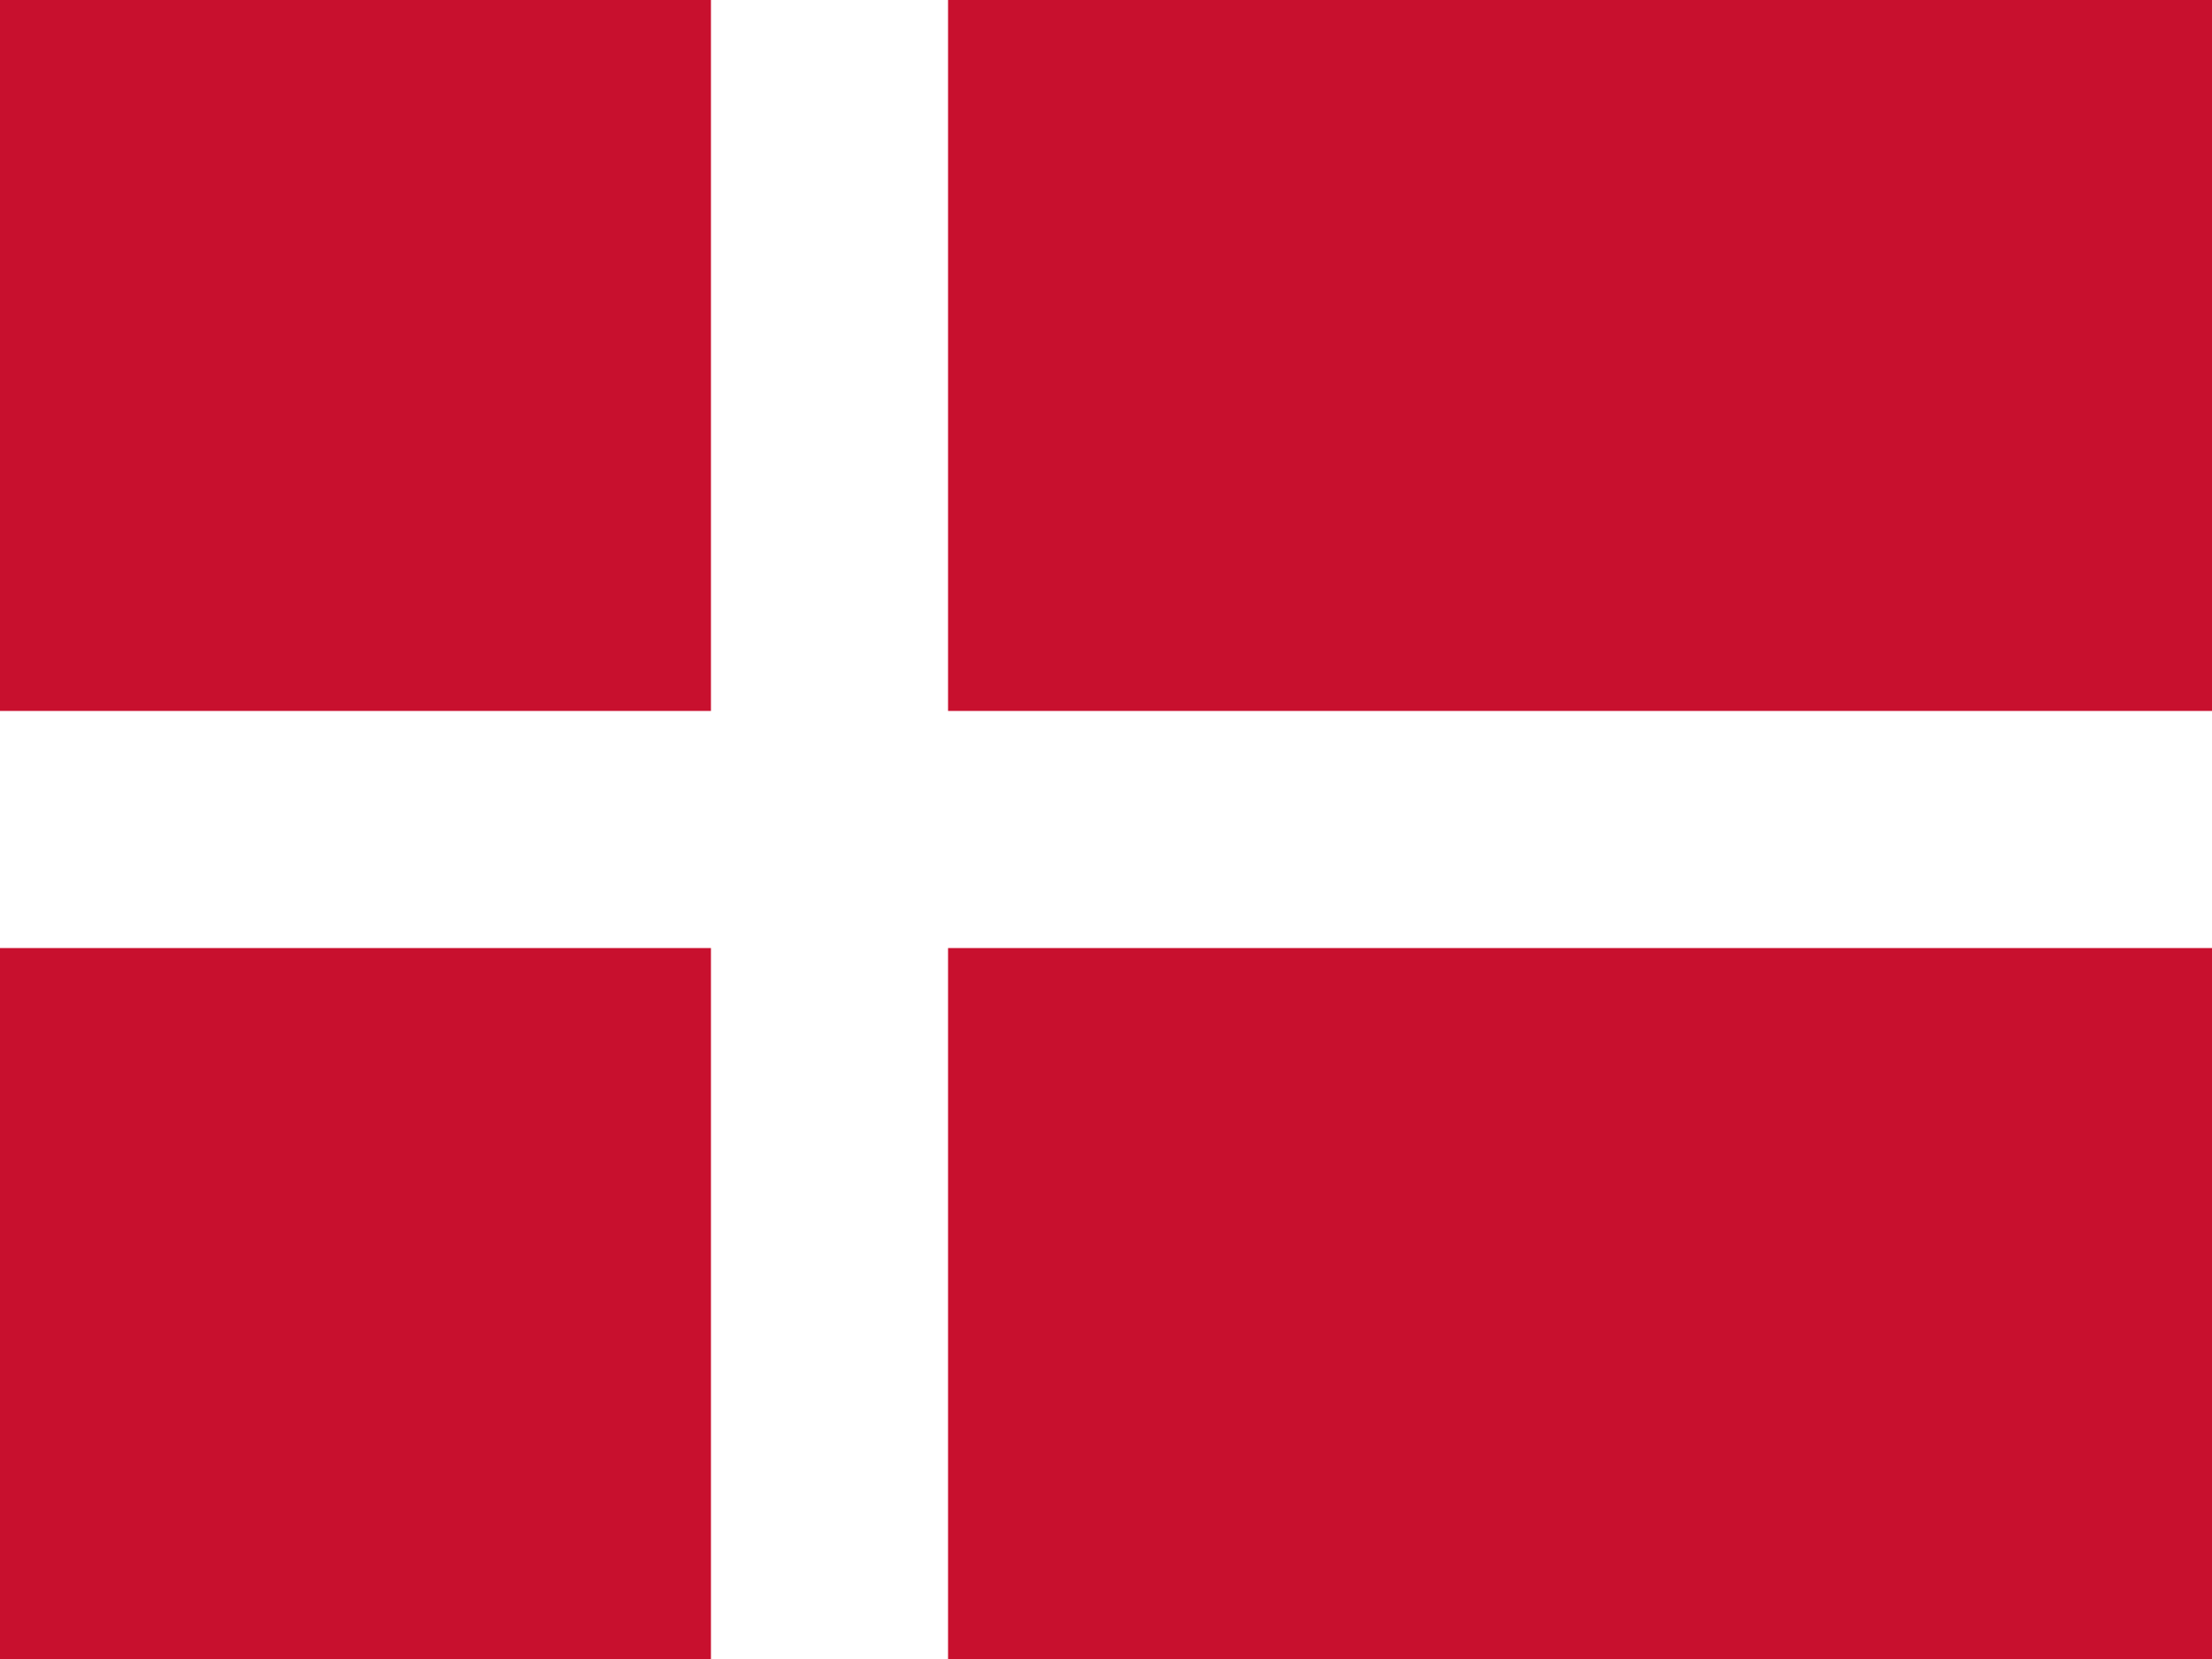
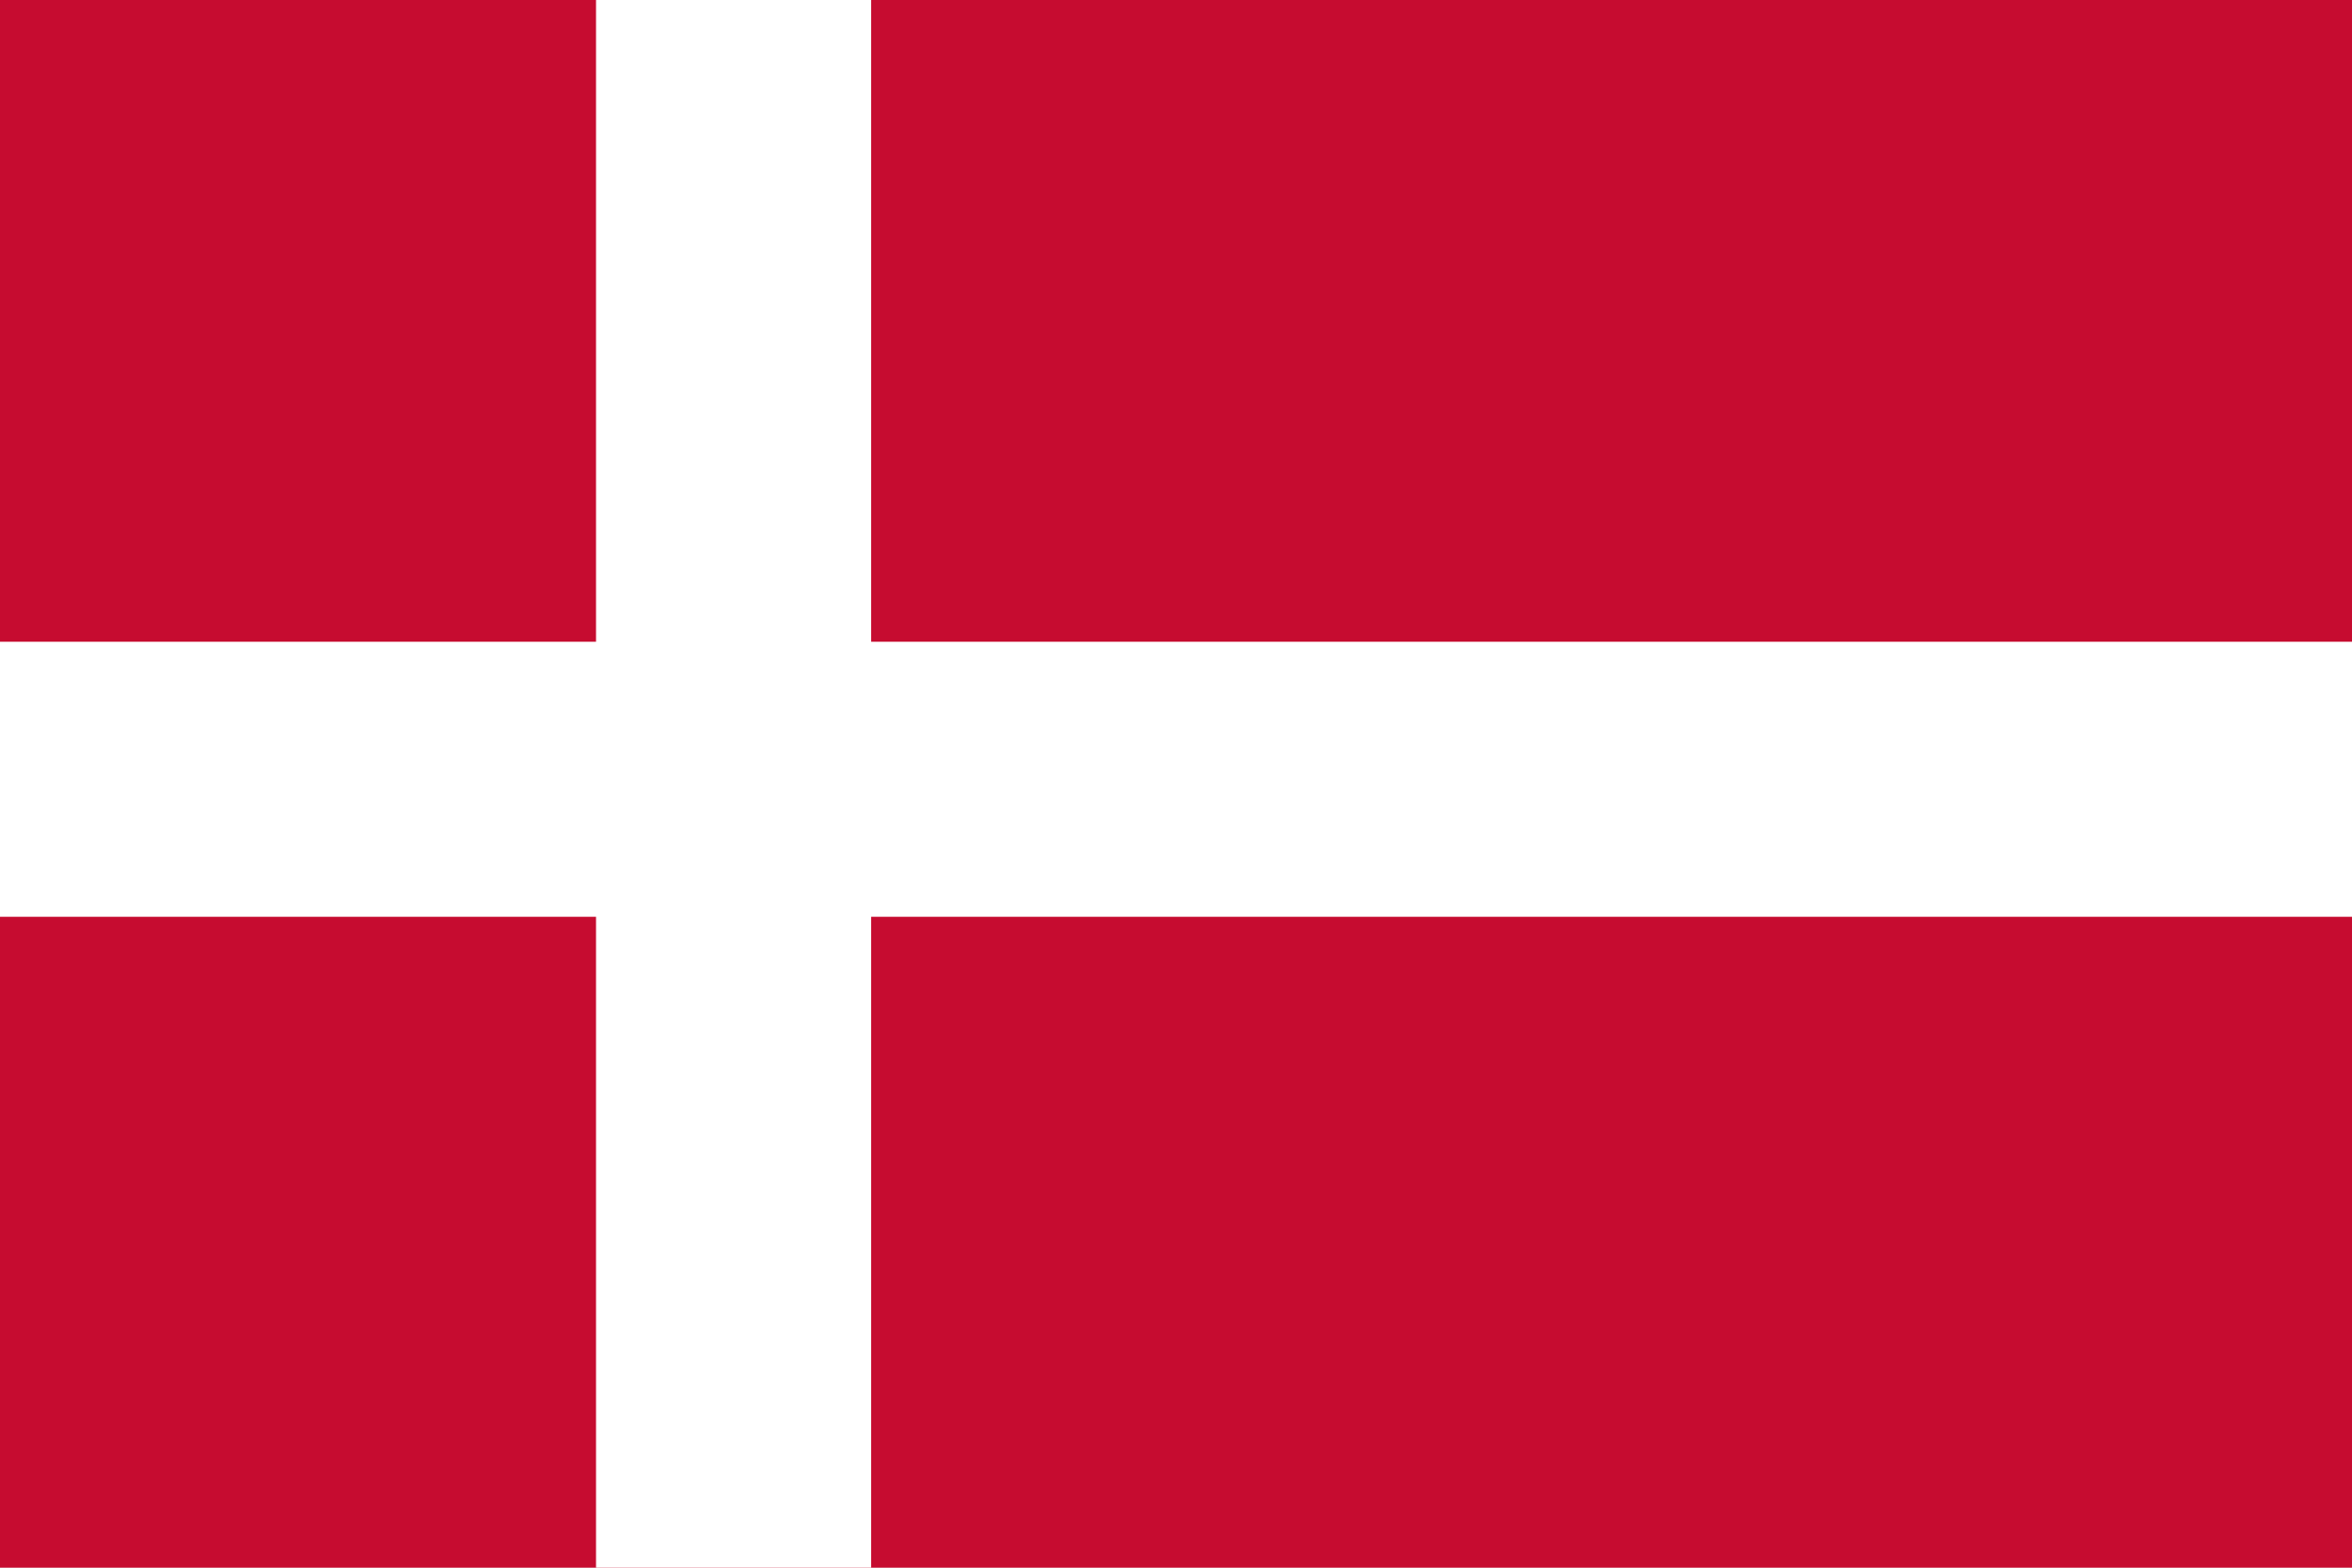
- <svg xmlns="http://www.w3.org/2000/svg" id="flag-icon-css-dk" viewBox="0 0 640 480">
-   <path fill="#c8102e" d="M0 0h640.1v480H0z" />
-   <path fill="#fff" d="M205.7 0h68.6v480h-68.6z" />
-   <path fill="#fff" d="M0 205.7h640.1v68.6H0z" />
+ <svg xmlns="http://www.w3.org/2000/svg" version="1.1" viewBox="0 0 513 342">
+   <rect fill="#c60c30" width="513" height="342" />
+   <polygon fill="#FFFFFF" points="190,0 130,0 130,140 0,140 0,200 130,200 130,342 190,342 190,200 513,200 513,140  190,140 " />
</svg>
